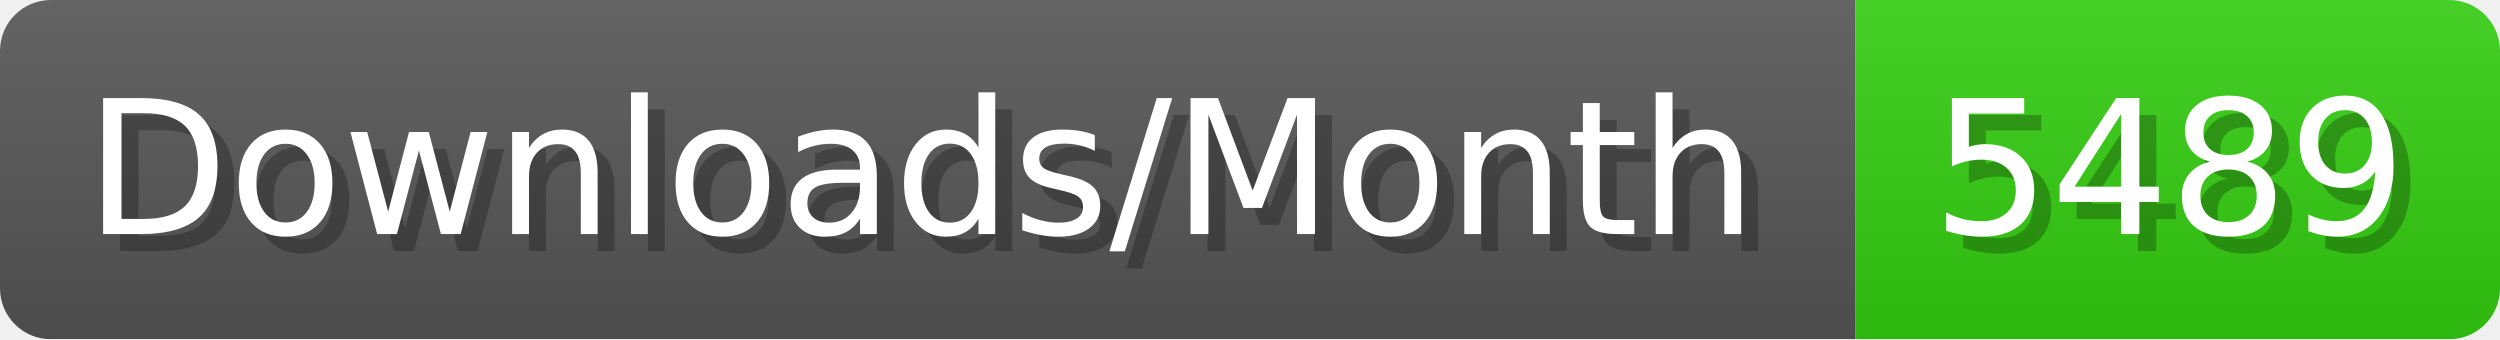
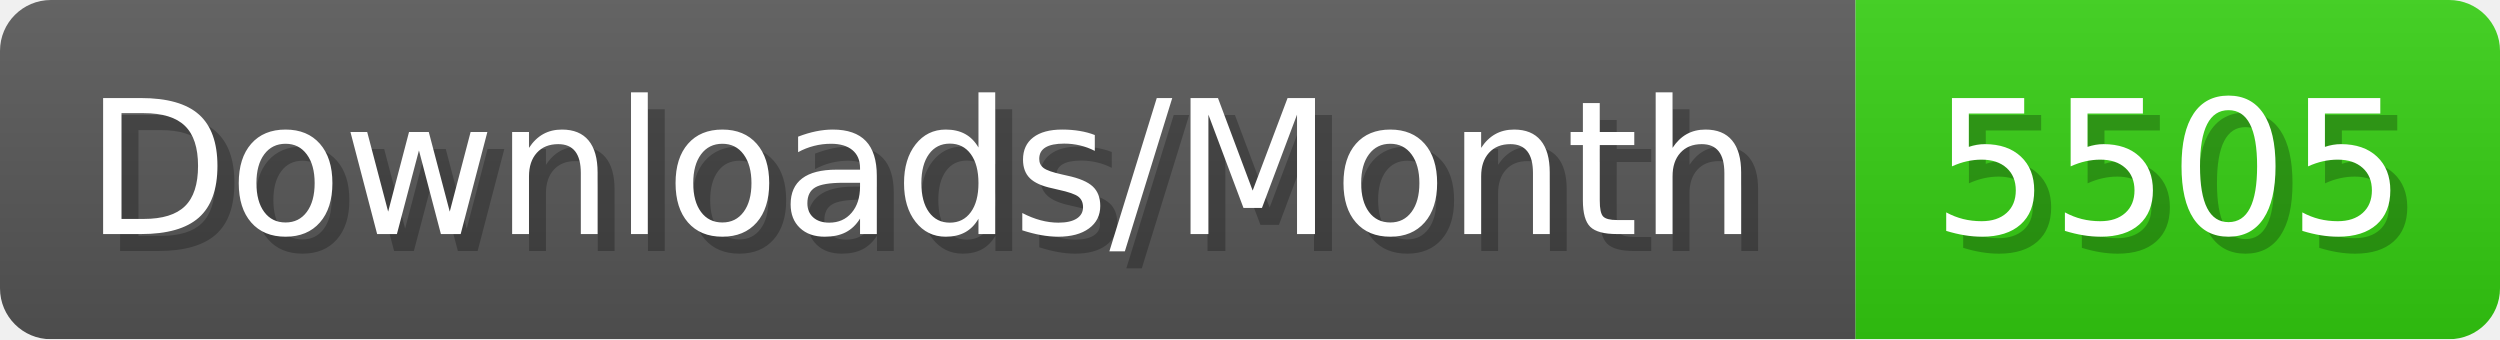
- <svg xmlns="http://www.w3.org/2000/svg" width="147.4" height="20" viewBox="0 0 1474 200" role="img" aria-label="Downloads/Month: 5489">
+ <svg xmlns="http://www.w3.org/2000/svg" width="147.4" height="20" viewBox="0 0 1474 200" role="img" aria-label="Downloads/Month: 5505">
  <linearGradient id="YlXUI" x2="0" y2="100%">
    <stop offset="0" stop-opacity=".1" stop-color="#EEE" />
    <stop offset="1" stop-opacity=".1" />
  </linearGradient>
  <mask id="JHhop">
    <rect width="1474" height="200" rx="30" fill="#FFF" />
  </mask>
  <g mask="url(#JHhop)">
    <rect width="1094" height="200" fill="#555" />
    <rect width="380" height="200" fill="#3C1" x="1094" />
    <rect width="1474" height="200" fill="url(#YlXUI)" />
  </g>
  <g aria-hidden="true" fill="#fff" text-anchor="start" font-family="Verdana,DejaVu Sans,sans-serif" font-size="110">
    <text x="60" y="148" textLength="994" fill="#000" opacity="0.25">Downloads/Month</text>
    <text x="50" y="138" textLength="994">Downloads/Month</text>
-     <text x="1149" y="148" textLength="280" fill="#000" opacity="0.25">5489</text>
-     <text x="1139" y="138" textLength="280">5489</text>
+     <text x="1149" y="148" textLength="280" fill="#000" opacity="0.25">5505</text>
+     <text x="1139" y="138" textLength="280">5505</text>
  </g>
</svg>
